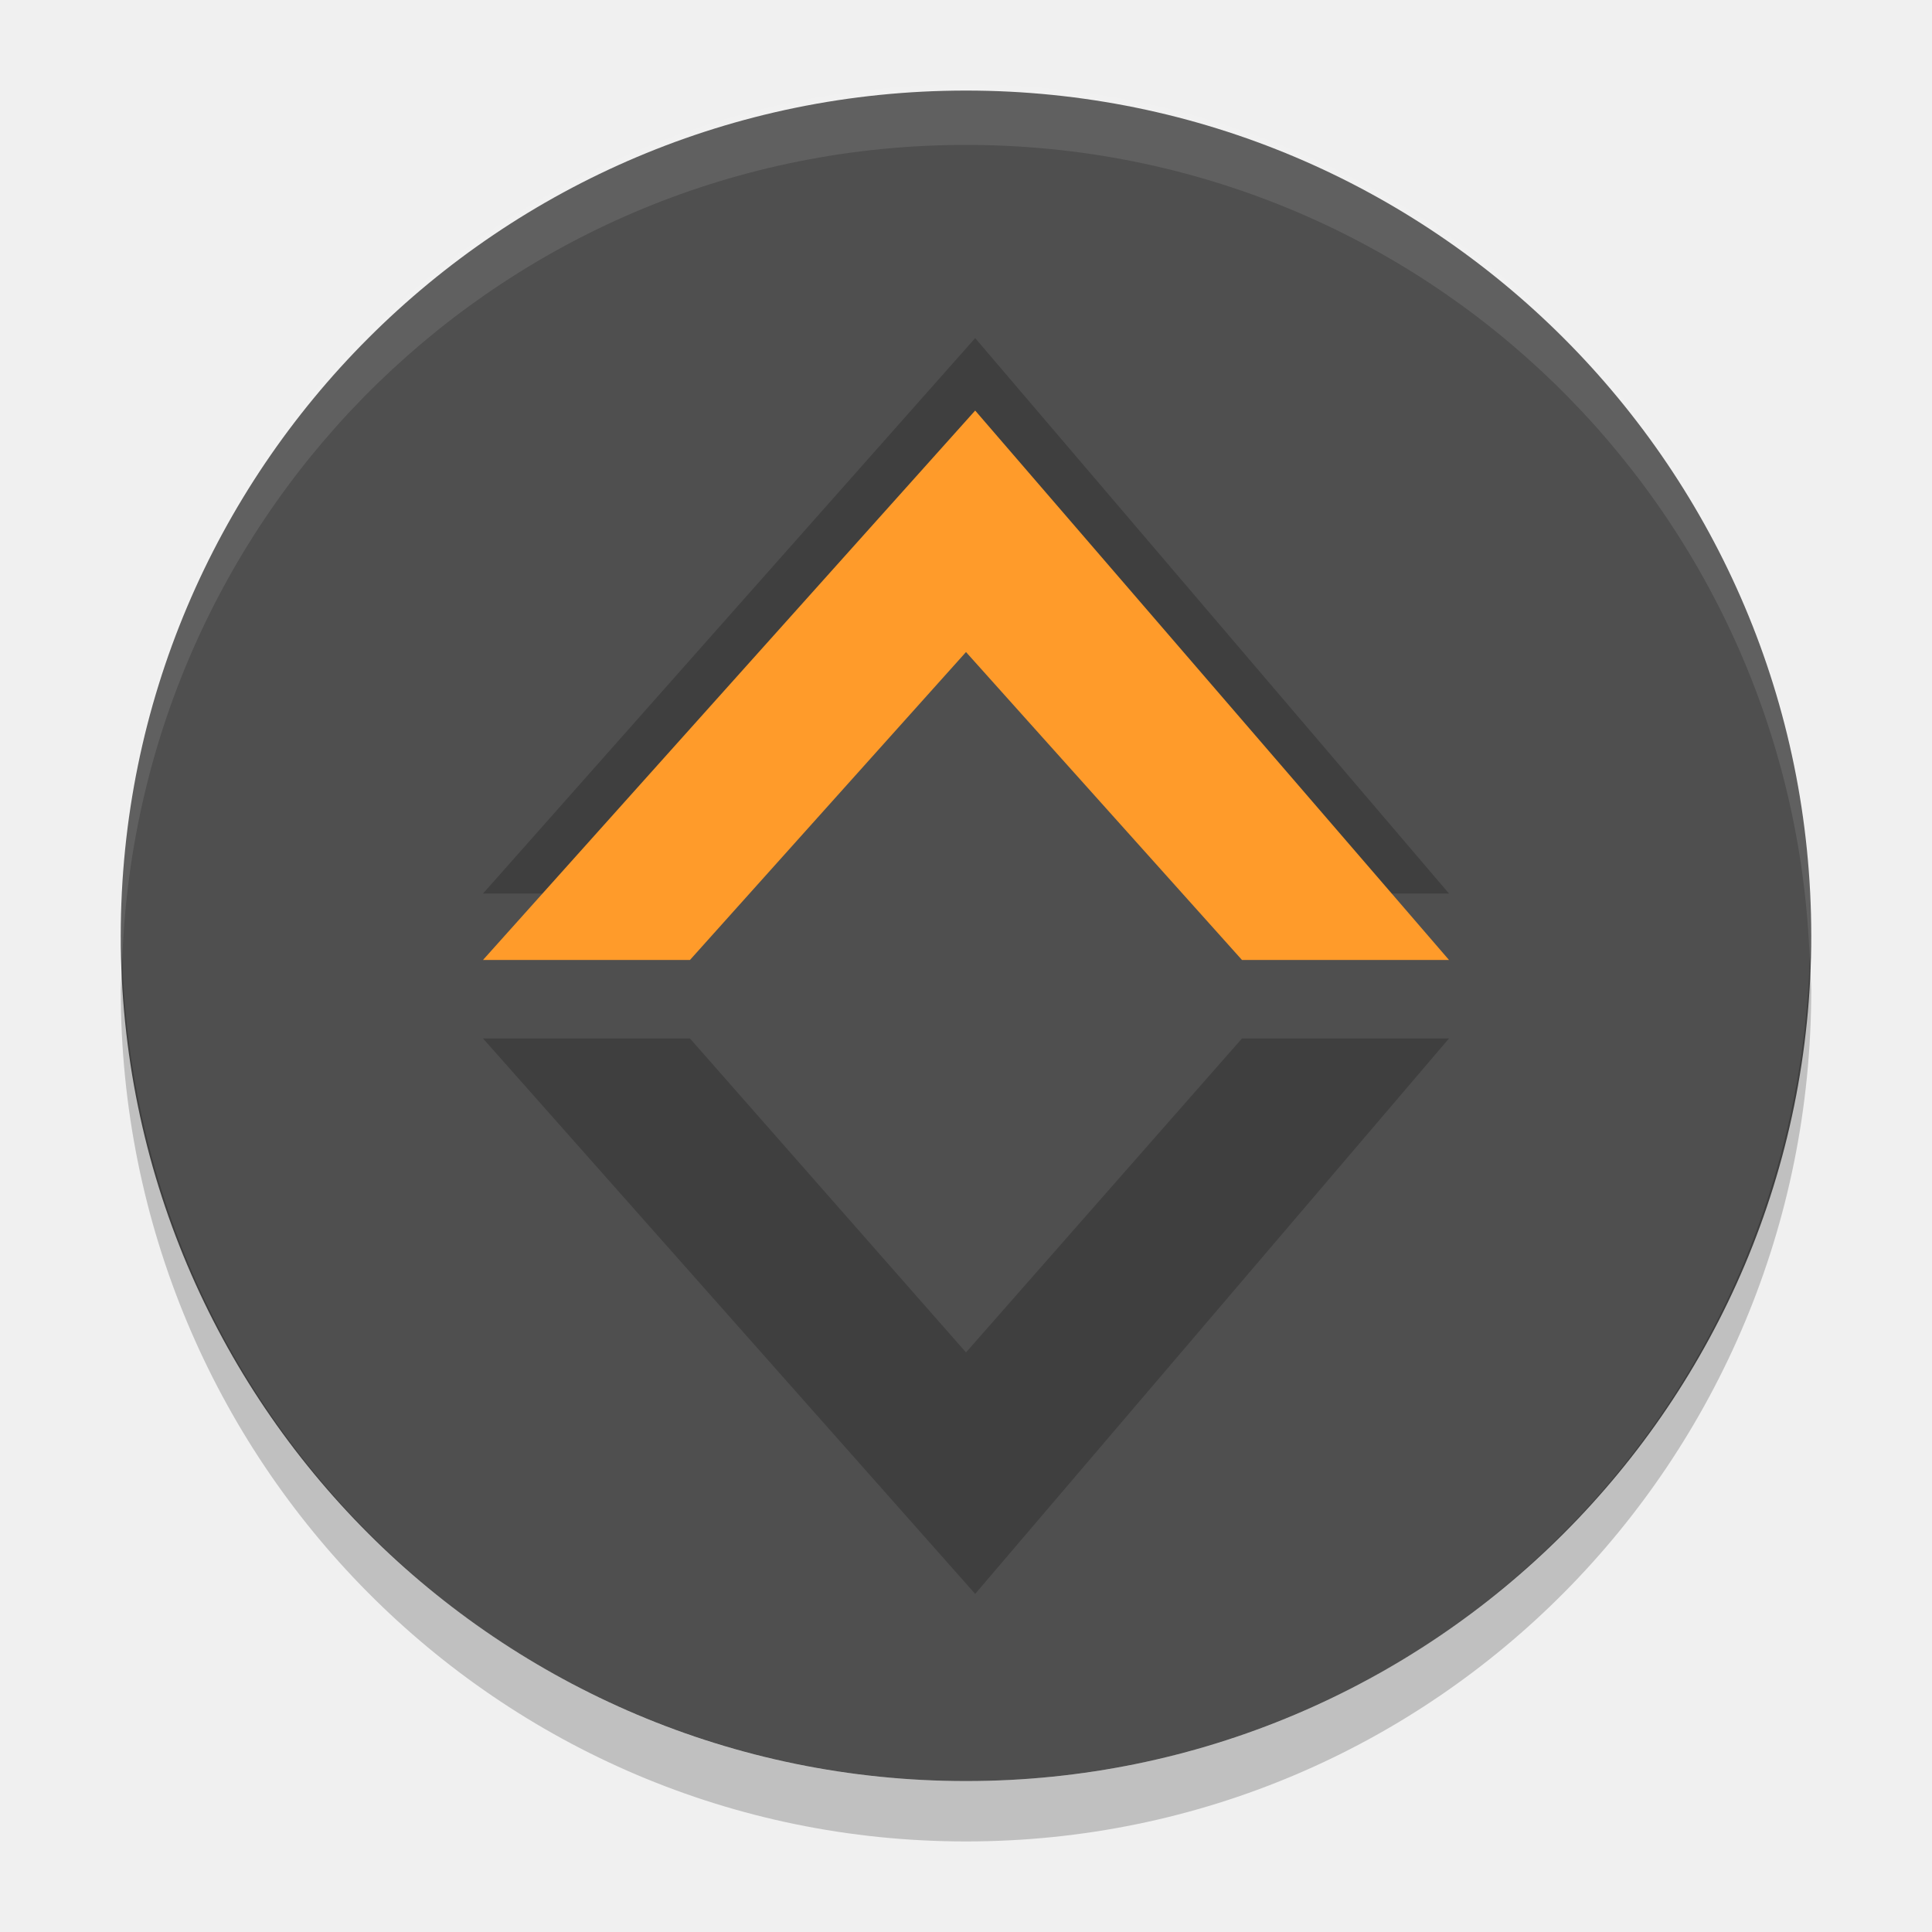
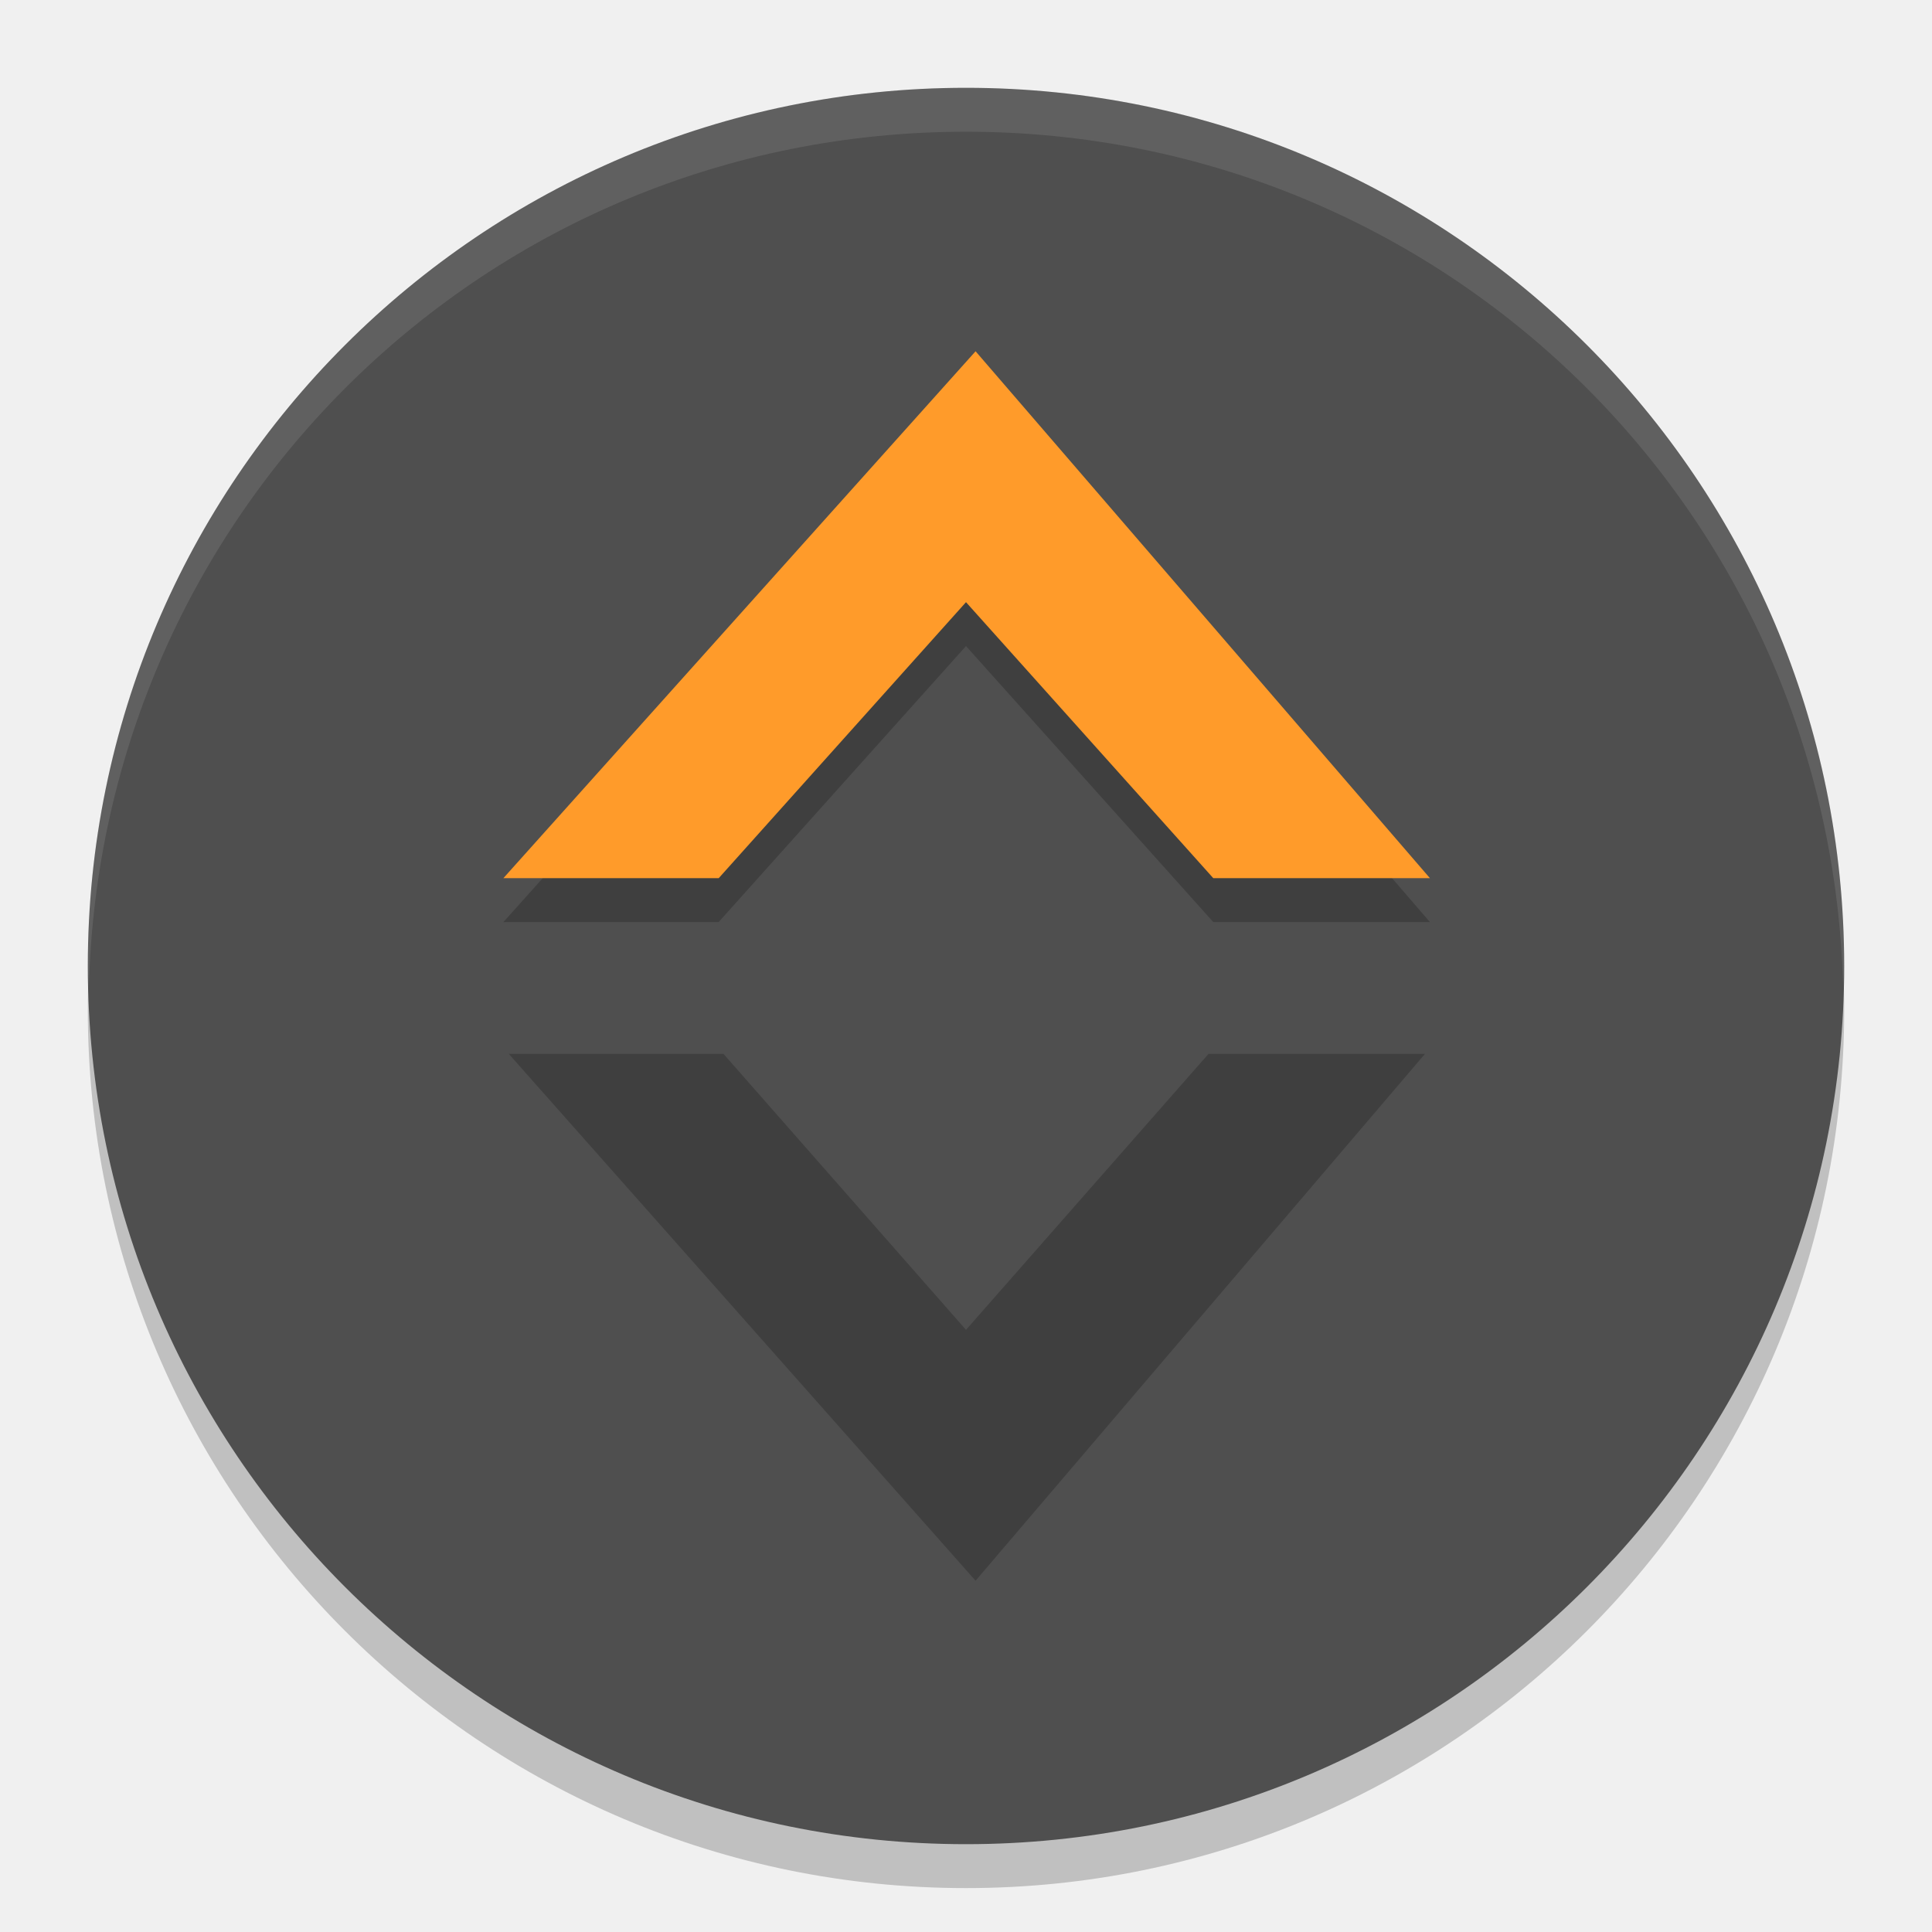
- <svg xmlns="http://www.w3.org/2000/svg" width="32" height="32" version="1.1" viewBox="0 0 32 32">
-   <g transform="translate(0,-1020.4)">
-     <rect style="fill:#4f4f4f" width="28" height="28" x="-1049.9" y="-30" rx="14" ry="14" transform="matrix(0,-1,-1,0,0,0)" />
-     <path style="opacity:0.1;fill:#ffffff" d="M 16,1021.8 C 8.244,1021.8 2,1028.1 2,1035.8 2,1036 2.019,1036.2 2.025,1036.3 2.289,1028.8 8.412,1022.8 16,1022.8 23.587,1022.8 29.71,1028.8 29.975,1036.3 29.98,1036.2 30,1036 30,1035.8 30,1028.1 23.756,1021.8 16,1021.8 Z" />
-     <path style="opacity:0.2" d="M 2.025,1036.3 C 2.019,1036.5 2,1036.7 2,1036.8 2,1044.6 8.244,1050.9 16,1050.9 23.756,1050.9 30,1044.6 30,1036.8 30,1036.7 29.98,1036.5 29.975,1036.3 29.71,1043.9 23.586,1049.9 15.999,1049.9 8.412,1049.9 2.288,1043.9 2.024,1036.3 Z" />
-     <path style="opacity:0.2" d="M 8,1035.2 H 11.428 L 16,1030 20.571,1035.2 H 24 L 16.152,1026 Z" />
-     <path style="fill:#ff9b2a" d="M 8,1036.3 H 11.428 L 16,1031.2 20.571,1036.3 H 24 L 16.152,1027.2 Z" />
-     <path style="opacity:0.2" d="M 8,1037.6 H 11.428 L 16,1042.8 20.571,1037.6 H 24 L 16.152,1046.8 Z" />
-   </g>
+ <svg xmlns="http://www.w3.org/2000/svg" width="22" height="22" version="1.1" viewBox="0 0 22 22" id="svg2">
+   <defs id="defs20" />
+   <rect style="opacity:0.2;fill:#000000" width="20" height="20" x="-21.5" y="-21" rx="10" ry="10" transform="matrix(0,-1,-1,0,0,0)" id="rect4172" />
+   <rect id="rect6" transform="matrix(0,-1,-1,0,0,0)" ry="10" rx="10" y="-21" x="-21" height="20" width="20" style="fill:#4f4f4f" />
+   <path id="path4193" d="m 11.109,4.5 -5.377,6 2.451,0 L 11,7.357 13.816,10.5 l 2.467,0 -5.174,-6 z" style="opacity:0.2;fill:#000000" />
+   <path style="fill:#ff9b2a" d="M 11.109 4 L 5.732 10 L 8.184 10 L 11 6.857 L 13.816 10 L 16.283 10 L 11.109 4 z " id="path14" />
+   <path style="opacity:0.2" d="M 5.793 12 L 11.109 18 L 16.227 12 L 13.762 12 L 11 15.143 L 8.238 12 L 5.793 12 z " id="path16" />
+   <path style="fill:#ffffff;opacity:0.1" d="M 11 1 C 5.46 1 1 5.46 1 11 C 1 11.084 1.01 11.166 1.012 11.25 C 1.145 5.828 5.544 1.5 11 1.5 C 16.456 1.5 20.855 5.828 20.988 11.25 C 20.99 11.166 21 11.084 21 11 C 21 5.46 16.54 1 11 1 z " id="rect4174" />
</svg>
